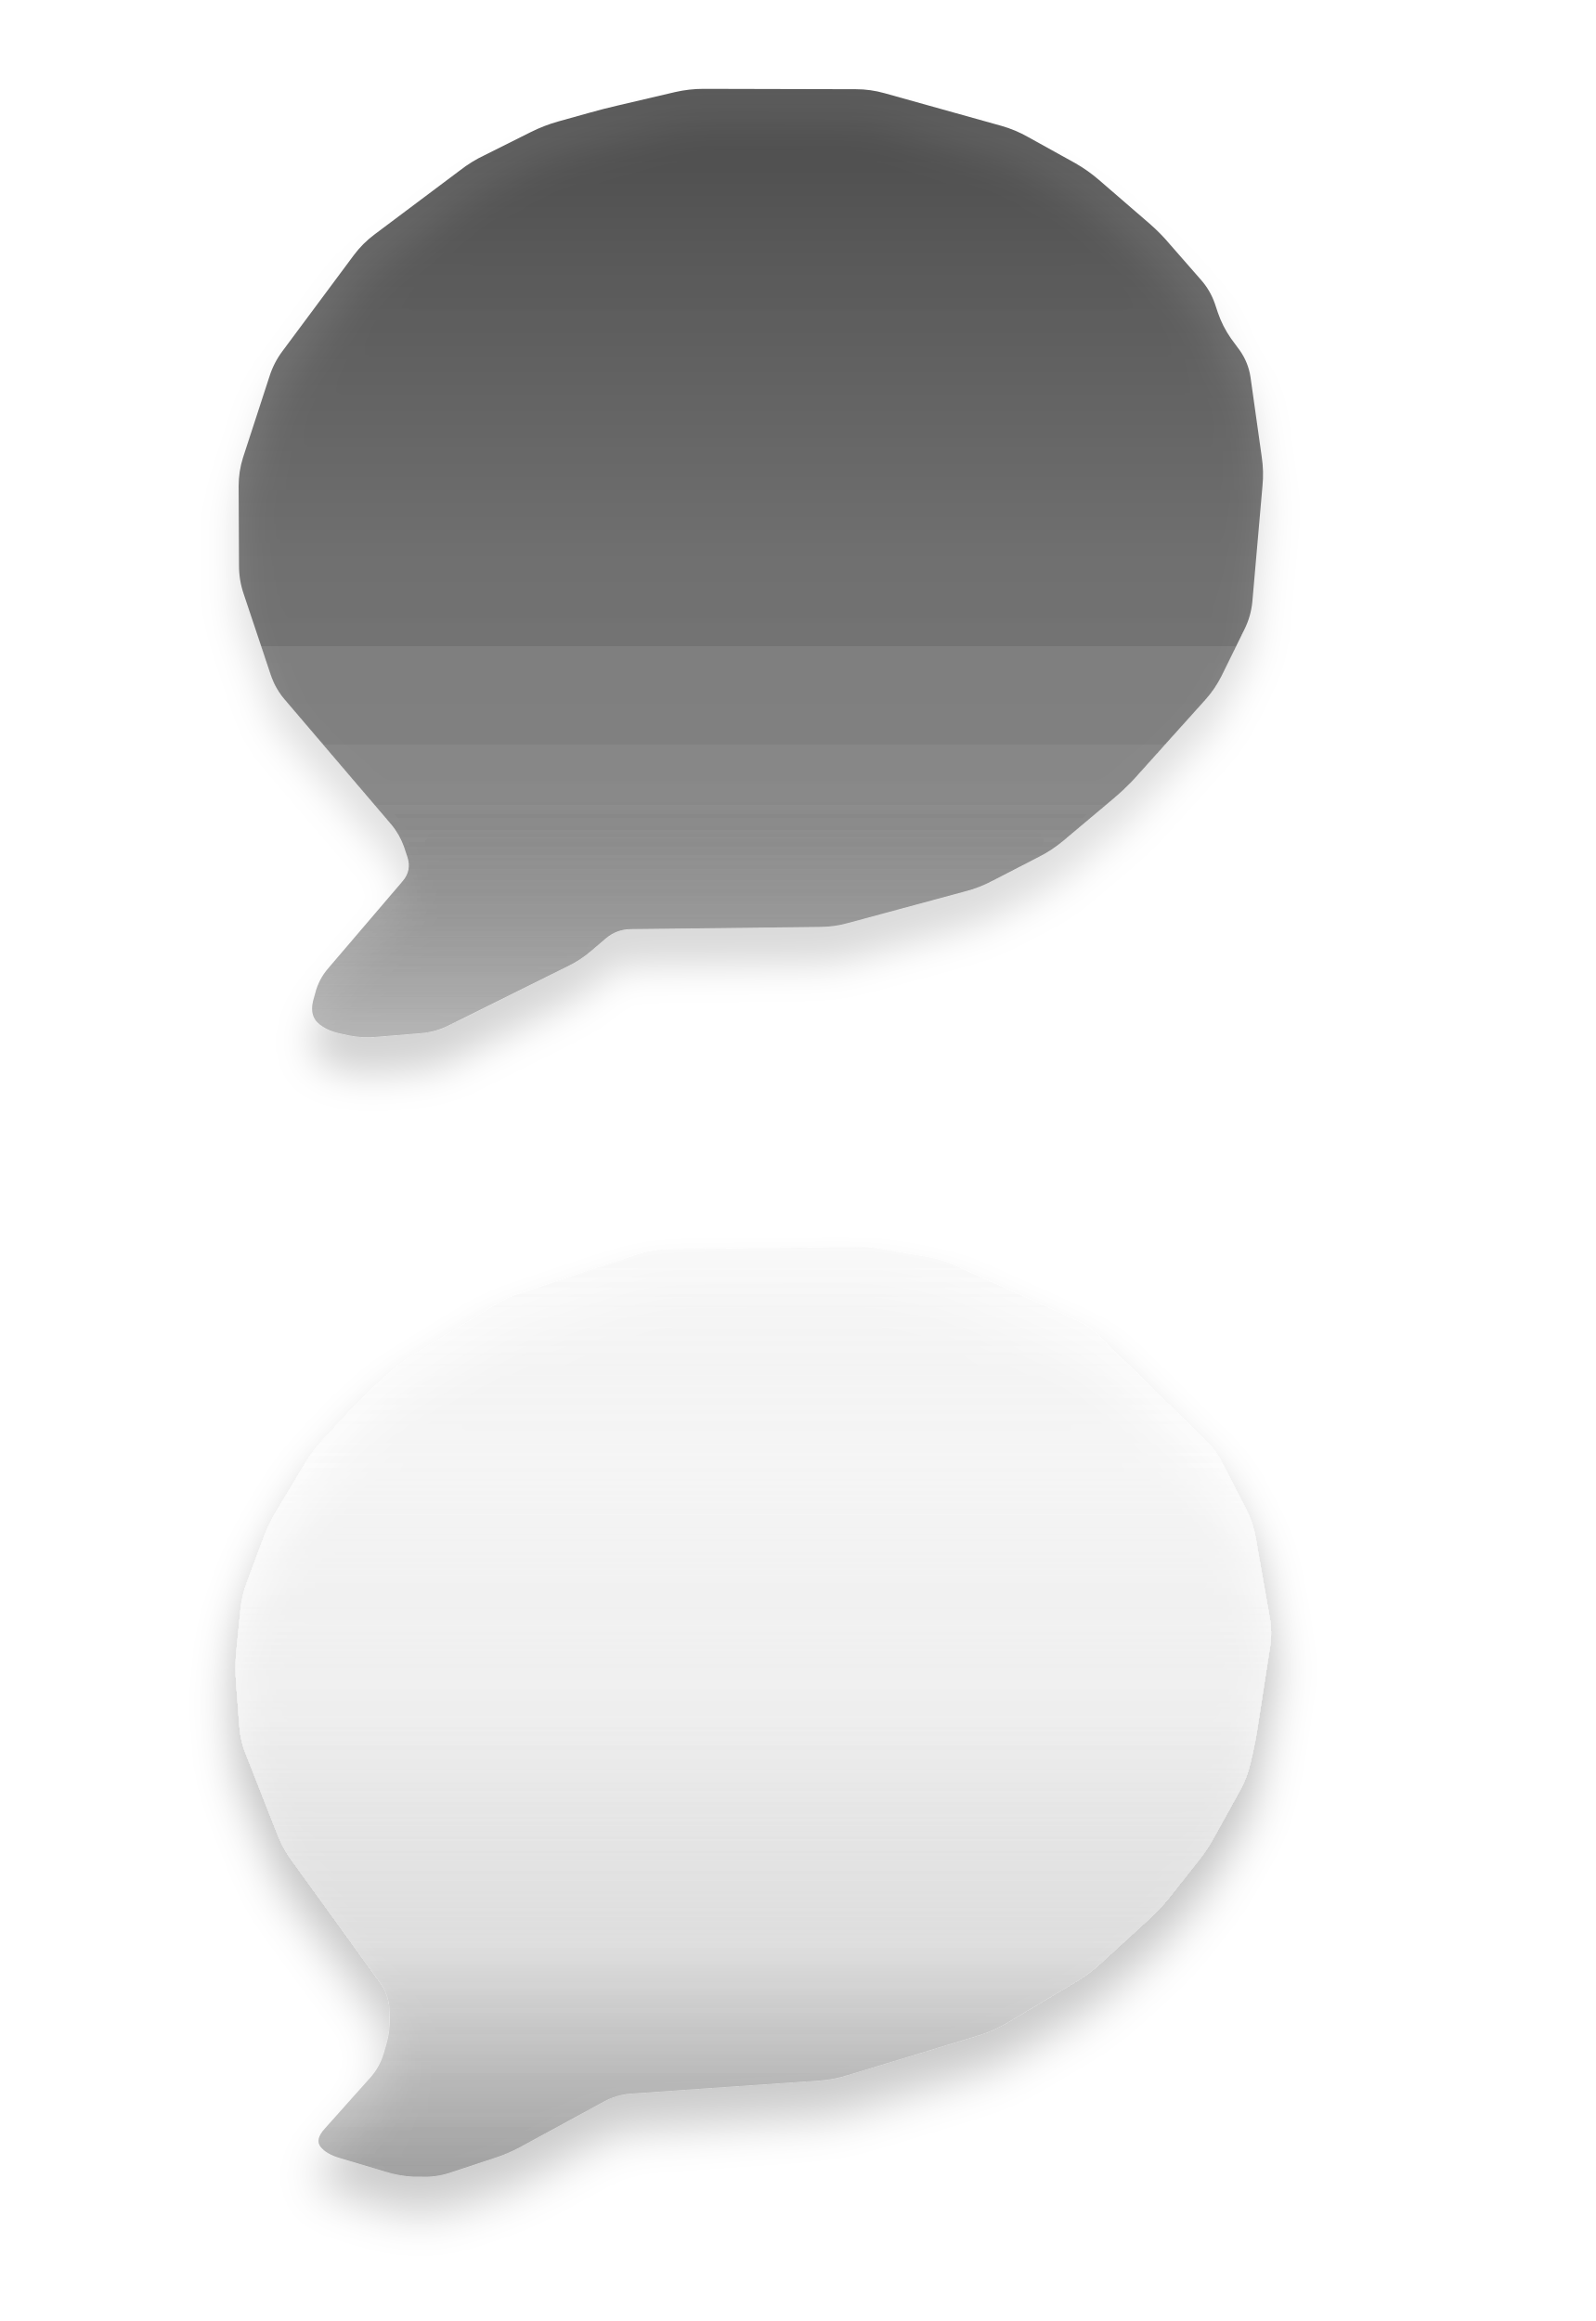
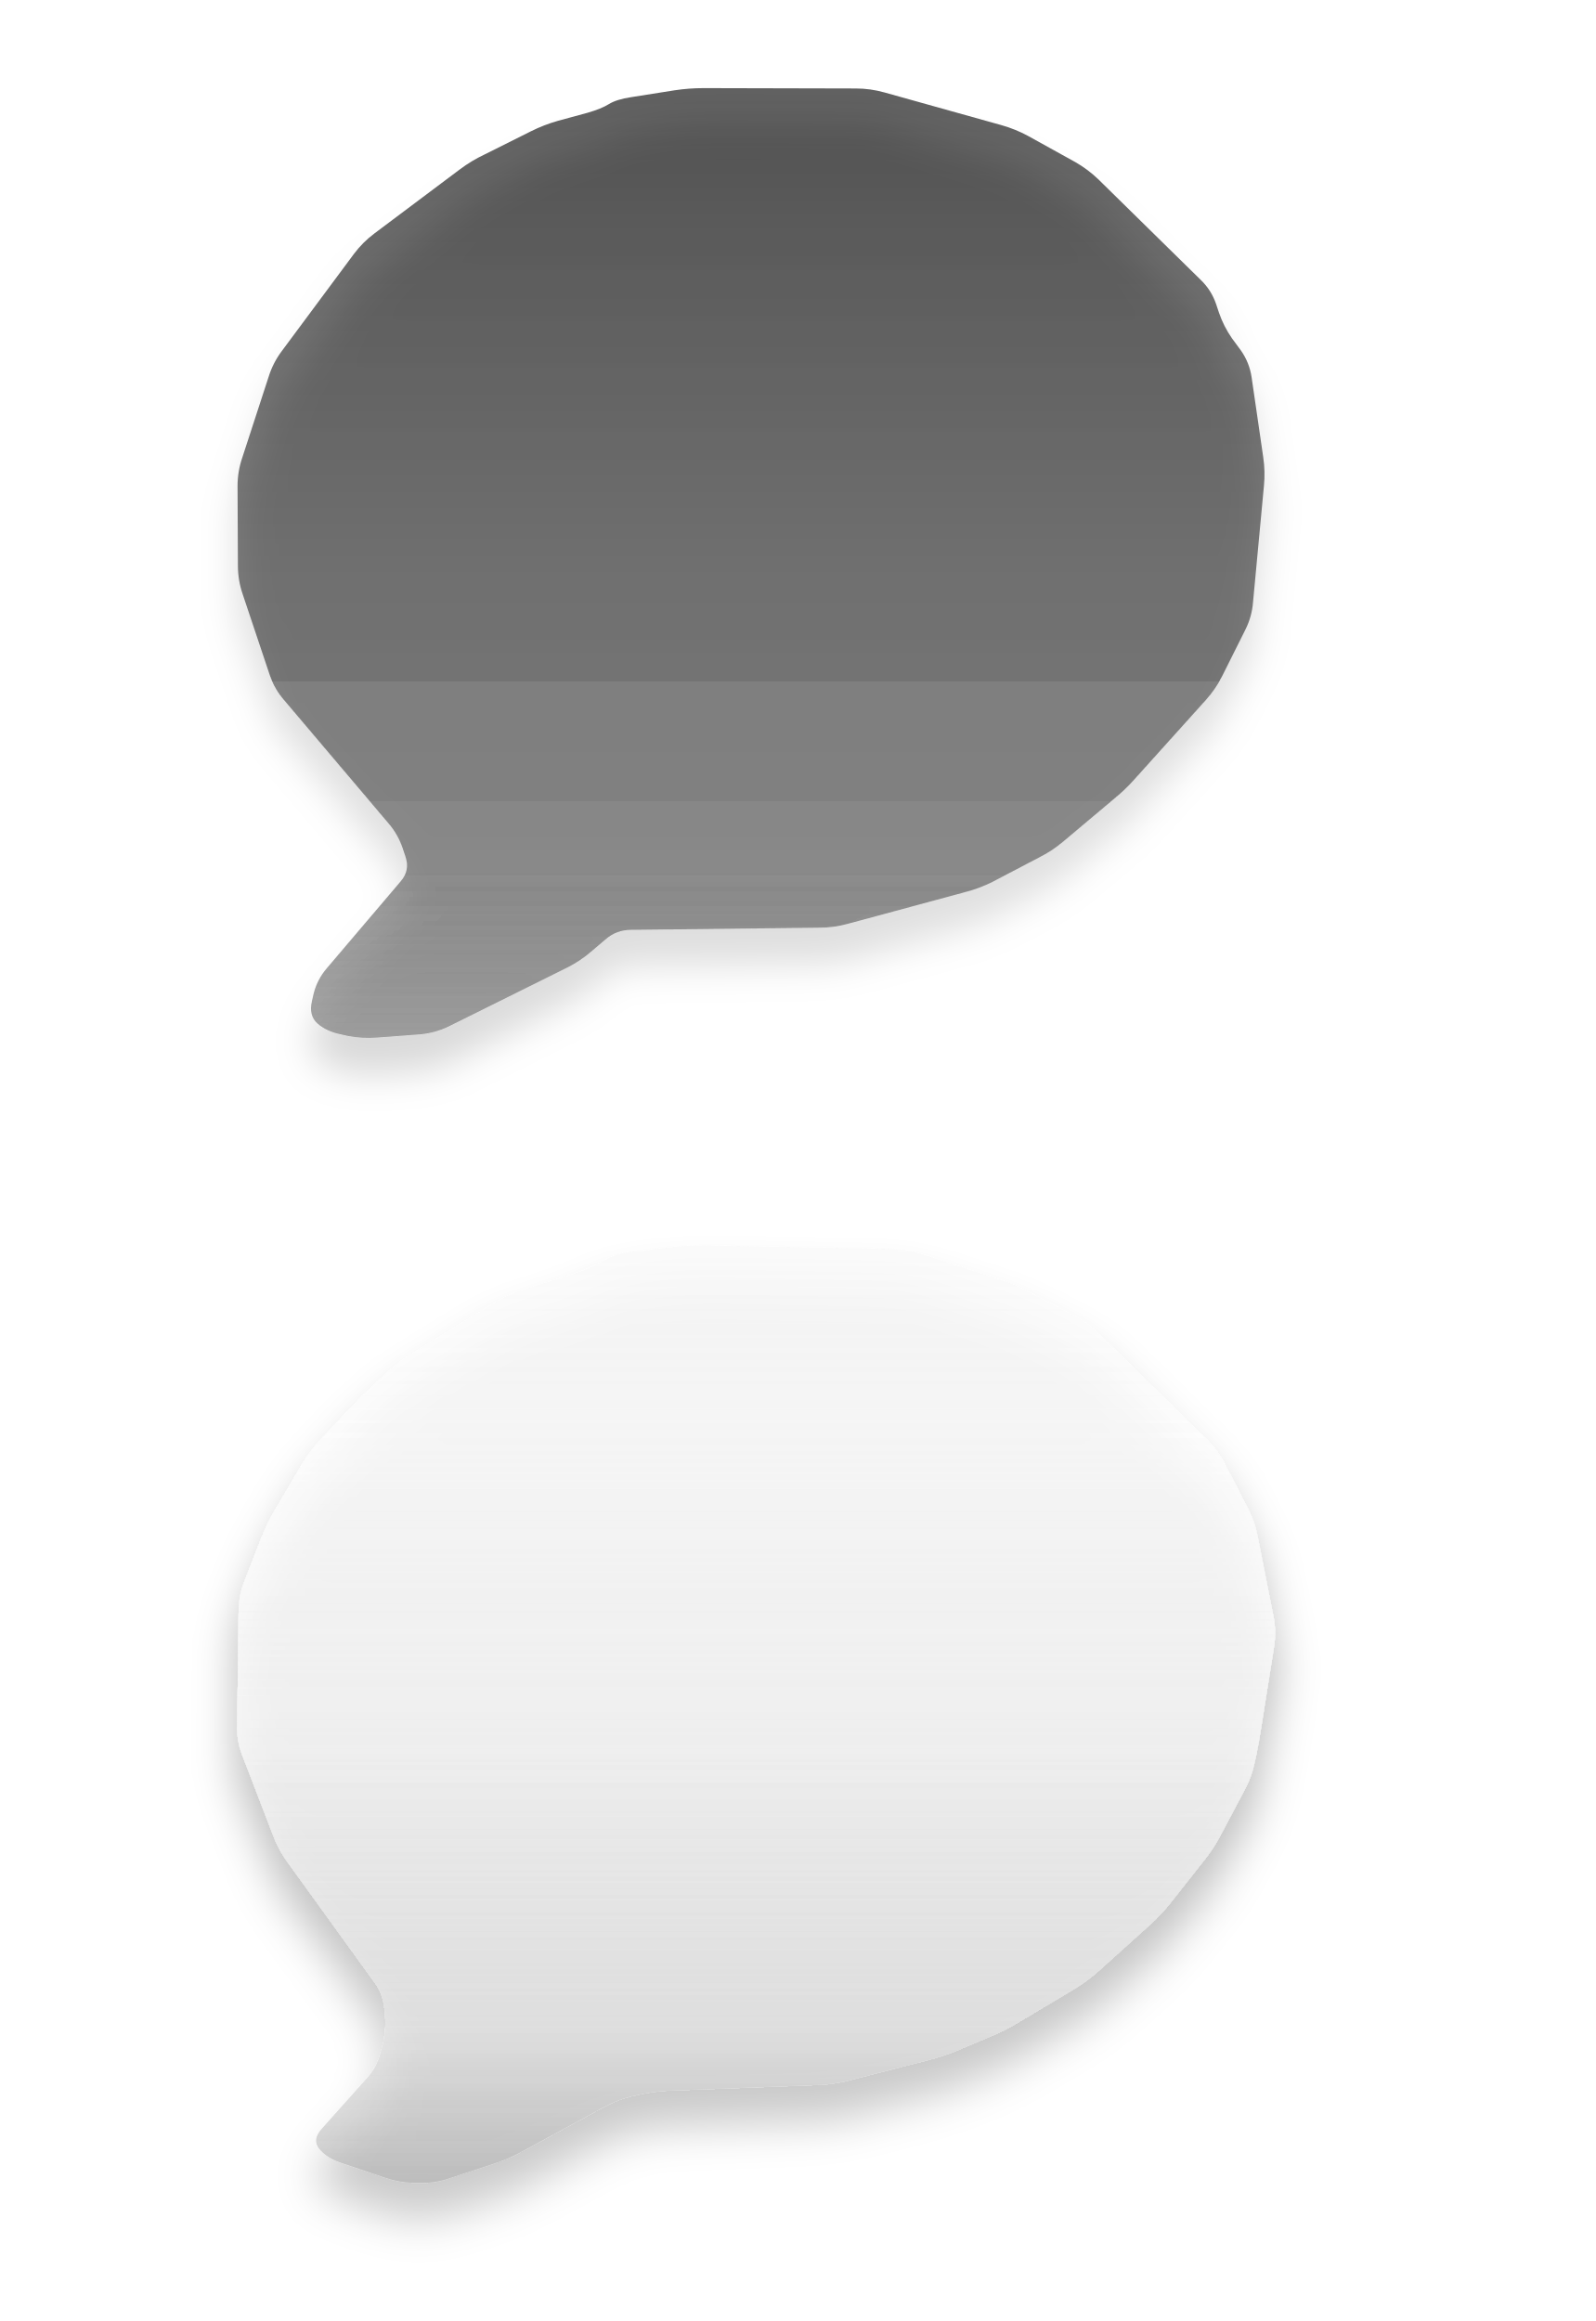
<svg xmlns="http://www.w3.org/2000/svg" width="44" height="64" viewBox="0 0 44 64">
  <defs>
-     <linearGradient id="fdn" x1="0" y1="0" x2="0" y2="1">
+     <linearGradient id="fdn" gradientUnits="userSpaceOnUse" x1="0" y1="0" x2="0" y2="32">
      <stop offset="0.000" stop-color="#000000" stop-opacity="0.647" />
      <stop offset="0.250" stop-color="#000000" stop-opacity="0.565" />
      <stop offset="0.500" stop-color="#060606" stop-opacity="0.494" />
      <stop offset="0.750" stop-color="#272727" stop-opacity="0.471" />
      <stop offset="1.000" stop-color="#a4a4a4" stop-opacity="0.706" />
    </linearGradient>
-     <linearGradient id="fup" x1="0" y1="0" x2="0" y2="1">
+     <linearGradient id="fup" gradientUnits="userSpaceOnUse" x1="0" y1="0" x2="0" y2="32">
      <stop offset="0.000" stop-color="#f8f8f8" stop-opacity="0.89" />
      <stop offset="0.250" stop-color="#fcfcfc" stop-opacity="0.796" />
      <stop offset="0.500" stop-color="#f7f7f7" stop-opacity="0.659" />
      <stop offset="0.750" stop-color="#dbdbdb" stop-opacity="0.525" />
      <stop offset="1.000" stop-color="#656565" stop-opacity="0.49" />
    </linearGradient>
    <filter id="sdn" x="-35%" y="-35%" width="180%" height="180%">
      <feDropShadow dx="0" dy="1" stdDeviation="0.5" flood-color="#000000" flood-opacity="0.26" />
    </filter>
    <filter id="sup" x="-35%" y="-35%" width="180%" height="180%">
      <feDropShadow dx="0" dy="1" stdDeviation="0.6" flood-color="#000000" flood-opacity="0.40" />
    </filter>
  </defs>
  <g fill="url(#fdn)" fill-rule="evenodd" filter="url(#sdn)">
-     <path d="M16.25,3.11 L16.25,3.11 Q16.64,3.00 17.03,2.91 L18.61,2.54 Q19.00,2.45 19.40,2.45 L23.60,2.46 Q24.00,2.46 24.39,2.57 L27.61,3.47 Q28.00,3.58 28.35,3.78 L29.65,4.50 Q30.00,4.70 30.30,4.96 L31.70,6.17 Q32.00,6.43 32.26,6.74 L33.10,7.70 Q33.37,8.00 33.50,8.38 L33.58,8.62 Q33.71,9.00 33.94,9.33 L34.19,9.67 Q34.42,10.00 34.48,10.40 L34.79,12.60 Q34.85,13.00 34.81,13.40 L34.53,16.60 Q34.49,17.00 34.31,17.36 L33.68,18.64 Q33.50,19.00 33.23,19.30 L31.27,21.48 Q31.00,21.77 30.69,22.03 L29.31,23.19 Q29.00,23.45 28.64,23.63 L27.36,24.29 Q27.00,24.48 26.61,24.58 L23.39,25.45 Q23.00,25.56 22.60,25.56 L17.40,25.62 Q17.00,25.62 16.70,25.88 L16.30,26.22 Q16.00,26.48 15.64,26.65 L12.36,28.28 Q12.00,28.46 11.60,28.49 L10.40,28.59 Q10.00,28.63 9.61,28.55 L9.39,28.50 Q9.00,28.42 8.77,28.21 L8.77,28.21 Q8.54,28.00 8.63,27.61 L8.69,27.39 Q8.79,27.00 9.05,26.70 L11.10,24.30 Q11.36,24.00 11.23,23.62 L11.15,23.38 Q11.02,23.00 10.76,22.70 L7.86,19.30 Q7.60,19.00 7.47,18.62 L6.72,16.38 Q6.59,16.00 6.59,15.60 L6.58,13.40 Q6.58,13.00 6.70,12.62 L7.43,10.38 Q7.55,10.00 7.79,9.68 L9.76,7.03 Q10.00,6.71 10.32,6.47 L12.68,4.70 Q13.00,4.45 13.36,4.28 L14.64,3.64 Q15.00,3.46 15.39,3.35 Z" />
+     <path d="M16.20,3.11 L16.20,3.11 Q16.58,3.00 16.79,2.87 L16.79,2.87 Q17.00,2.74 17.40,2.68 L18.60,2.49 Q19.00,2.43 19.40,2.43 L23.60,2.44 Q24.00,2.44 24.39,2.55 L27.61,3.45 Q28.00,3.56 28.35,3.75 L29.65,4.47 Q30.00,4.67 30.29,4.95 L33.11,7.72 Q33.40,8.00 33.53,8.38 L33.61,8.62 Q33.74,9.00 33.97,9.33 L34.22,9.67 Q34.45,10.00 34.51,10.40 L34.83,12.60 Q34.89,13.00 34.85,13.40 L34.55,16.60 Q34.52,17.00 34.34,17.36 L33.70,18.64 Q33.52,19.00 33.25,19.30 L31.27,21.50 Q31.00,21.80 30.69,22.05 L29.31,23.21 Q29.00,23.47 28.64,23.65 L27.36,24.32 Q27.00,24.50 26.61,24.60 L23.39,25.47 Q23.00,25.58 22.60,25.58 L17.40,25.64 Q17.00,25.64 16.70,25.90 L16.30,26.24 Q16.00,26.50 15.64,26.68 L12.36,28.31 Q12.00,28.48 11.60,28.52 L10.40,28.61 Q10.00,28.64 9.61,28.57 L9.39,28.52 Q9.00,28.44 8.75,28.22 L8.75,28.22 Q8.51,28.00 8.60,27.61 L8.65,27.39 Q8.75,27.00 9.01,26.70 L11.05,24.30 Q11.31,24.00 11.18,23.62 L11.10,23.38 Q10.97,23.00 10.71,22.70 L7.83,19.30 Q7.57,19.00 7.44,18.62 L6.69,16.38 Q6.56,16.00 6.56,15.60 L6.55,13.40 Q6.55,13.00 6.68,12.62 L7.41,10.38 Q7.53,10.00 7.77,9.68 L9.76,7.00 Q10.00,6.68 10.32,6.44 L12.68,4.67 Q13.00,4.43 13.36,4.26 L14.64,3.62 Q15.00,3.44 15.39,3.33 Z" />
  </g>
  <g fill="url(#fup)" fill-rule="evenodd" filter="url(#sup)" transform="translate(0,32)">
-     <path d="M15.94,3.13 L15.94,3.13 Q16.32,3.00 16.70,2.88 L17.62,2.58 Q18.00,2.46 18.40,2.45 L23.60,2.39 Q24.00,2.38 24.39,2.46 L25.61,2.67 Q26.00,2.74 26.36,2.91 L29.64,4.39 Q30.00,4.55 30.29,4.83 L33.24,7.72 Q33.53,8.00 33.71,8.36 L34.37,9.64 Q34.55,10.00 34.62,10.39 L35.01,12.61 Q35.08,13.00 35.02,13.40 L34.68,15.60 Q34.62,16.00 34.53,16.39 L34.48,16.61 Q34.39,17.00 34.20,17.35 L33.48,18.65 Q33.29,19.00 33.04,19.31 L32.25,20.31 Q32.00,20.63 31.70,20.90 L30.30,22.18 Q30.00,22.45 29.66,22.65 L27.73,23.80 Q27.38,24.00 27.00,24.12 L23.38,25.22 Q23.00,25.34 22.60,25.37 L17.40,25.73 Q17.00,25.76 16.65,25.95 L14.35,27.20 Q14.00,27.39 13.62,27.51 L12.38,27.92 Q12.00,28.04 11.60,28.02 L11.40,28.02 Q11.00,28.00 10.62,27.88 L9.38,27.51 Q9.00,27.40 8.84,27.20 L8.84,27.20 Q8.68,27.00 8.95,26.70 L10.20,25.30 Q10.47,25.00 10.58,24.62 L10.65,24.38 Q10.76,24.00 10.75,23.60 L10.74,23.40 Q10.72,23.00 10.49,22.68 L8.06,19.32 Q7.82,19.00 7.67,18.63 L6.78,16.37 Q6.63,16.00 6.60,15.60 L6.51,14.40 Q6.48,14.00 6.51,13.60 L6.63,12.40 Q6.67,12.00 6.81,11.63 L7.28,10.37 Q7.42,10.00 7.63,9.66 L8.42,8.34 Q8.63,8.00 8.90,7.71 L9.73,6.82 Q10.00,6.53 10.29,6.26 L10.71,5.88 Q11.00,5.61 11.34,5.40 L13.66,3.98 Q14.00,3.77 14.38,3.65 Z" />
+     <path d="M15.83,3.12 L15.83,3.12 Q16.22,3.00 16.57,2.80 L16.65,2.76 Q17.00,2.56 17.40,2.52 L18.60,2.38 Q19.00,2.34 19.40,2.34 L24.60,2.44 Q25.00,2.45 25.38,2.57 L27.62,3.30 Q28.00,3.43 28.35,3.62 L29.65,4.30 Q30.00,4.49 30.29,4.77 L33.30,7.72 Q33.58,8.00 33.77,8.36 L34.43,9.64 Q34.61,10.00 34.68,10.39 L35.12,12.61 Q35.19,13.00 35.13,13.40 L34.78,15.60 Q34.72,16.00 34.64,16.39 L34.59,16.61 Q34.51,17.00 34.32,17.35 L33.63,18.65 Q33.44,19.00 33.19,19.31 L32.25,20.50 Q32.00,20.81 31.70,21.08 L30.30,22.34 Q30.00,22.61 29.66,22.82 L28.04,23.79 Q27.69,24.00 27.32,24.15 L26.37,24.55 Q26.00,24.70 25.61,24.80 L23.39,25.37 Q23.00,25.47 22.60,25.49 L18.40,25.65 Q18.00,25.67 17.61,25.76 L17.39,25.81 Q17.00,25.91 16.65,26.10 L14.35,27.35 Q14.00,27.54 13.62,27.66 L12.38,28.07 Q12.00,28.20 11.60,28.19 L11.40,28.19 Q11.00,28.18 10.62,28.05 L9.38,27.63 Q9.00,27.50 8.80,27.25 L8.80,27.25 Q8.60,27.00 8.87,26.70 L10.12,25.30 Q10.39,25.00 10.49,24.61 L10.55,24.39 Q10.65,24.00 10.62,23.60 L10.60,23.40 Q10.57,23.00 10.34,22.68 L7.91,19.32 Q7.68,19.00 7.54,18.63 L6.67,16.37 Q6.53,16.00 6.54,15.60 L6.58,12.40 Q6.59,12.00 6.73,11.63 L7.22,10.37 Q7.37,10.00 7.57,9.66 L8.35,8.34 Q8.56,8.00 8.83,7.71 L9.73,6.76 Q10.00,6.47 10.29,6.20 L10.71,5.82 Q11.00,5.54 11.34,5.34 L13.66,3.91 Q14.00,3.70 14.38,3.58 Z" />
  </g>
</svg>
